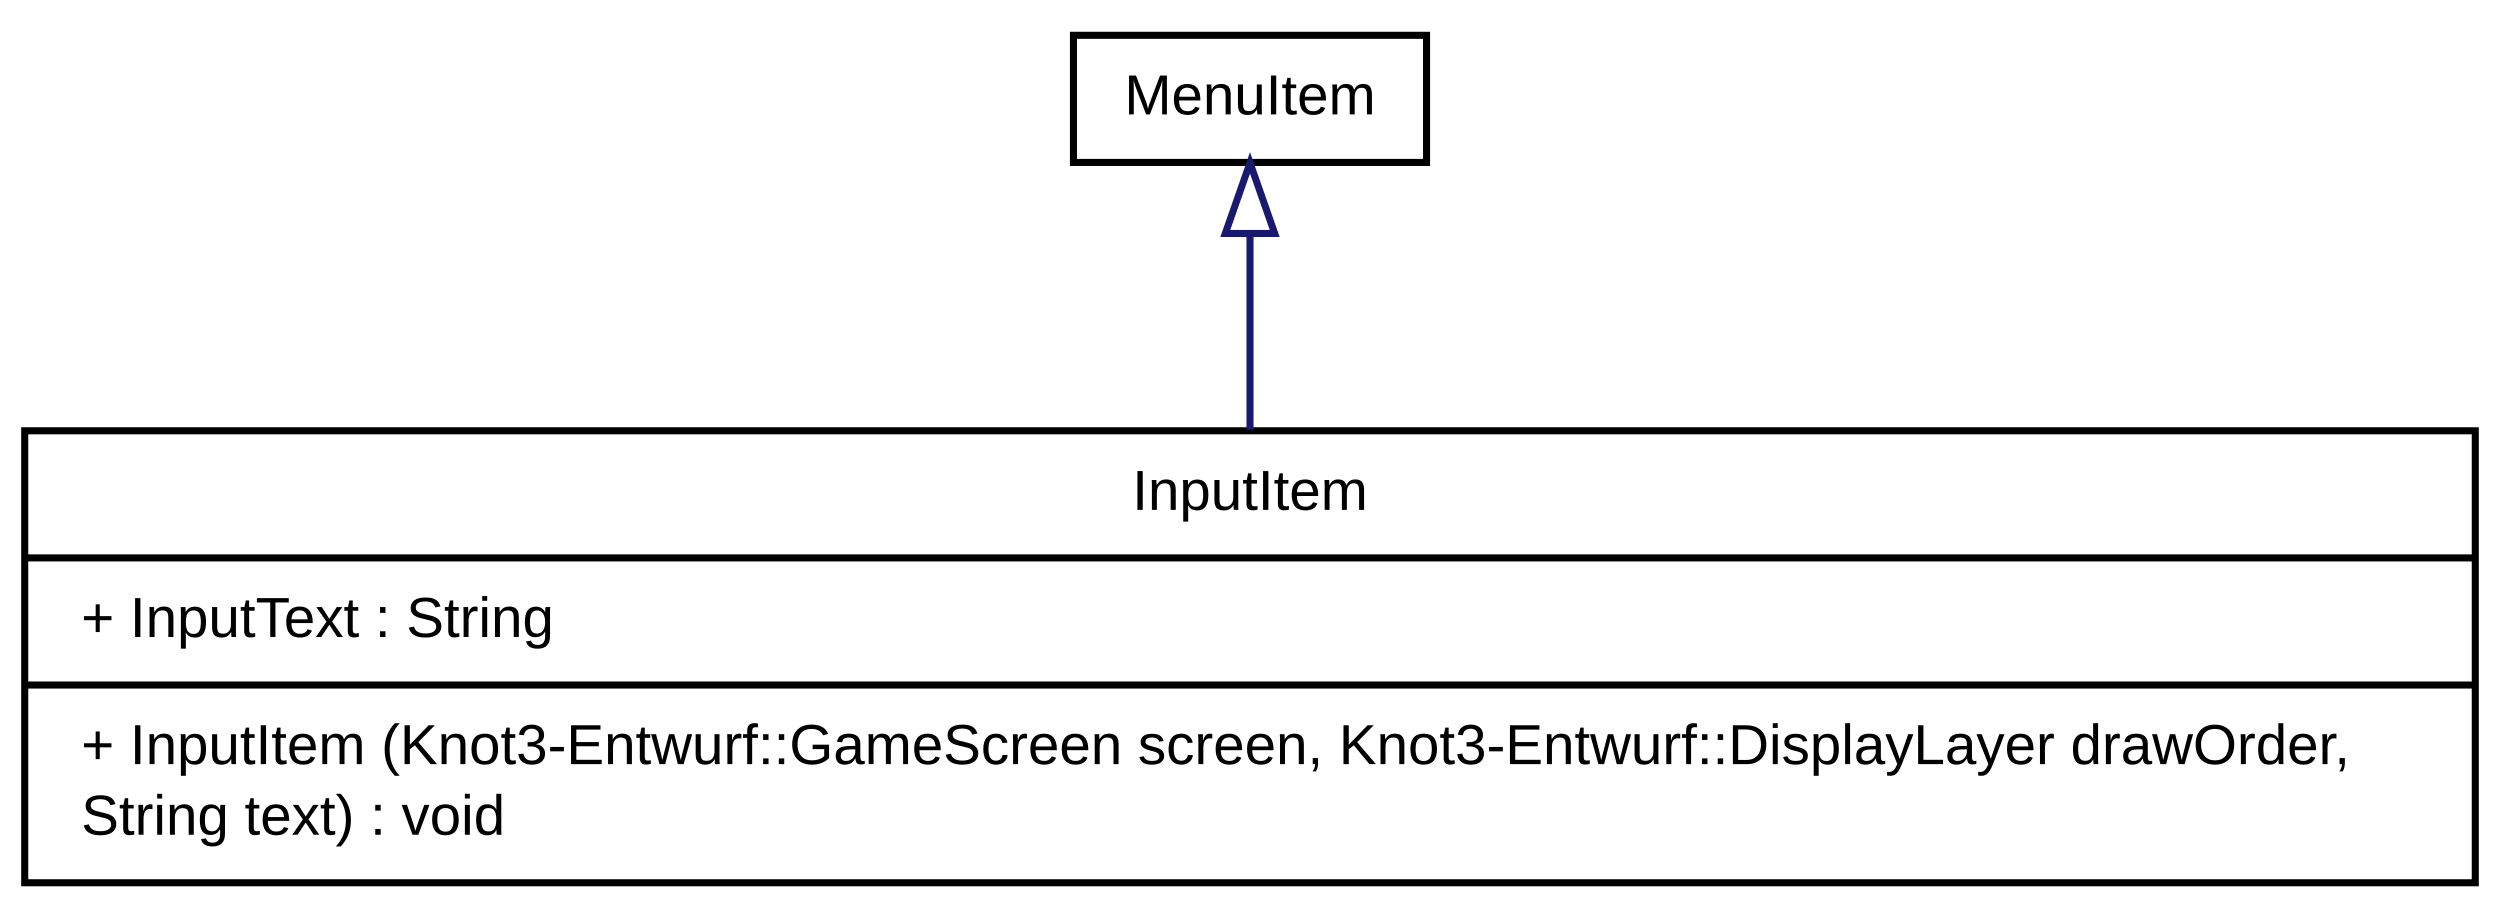
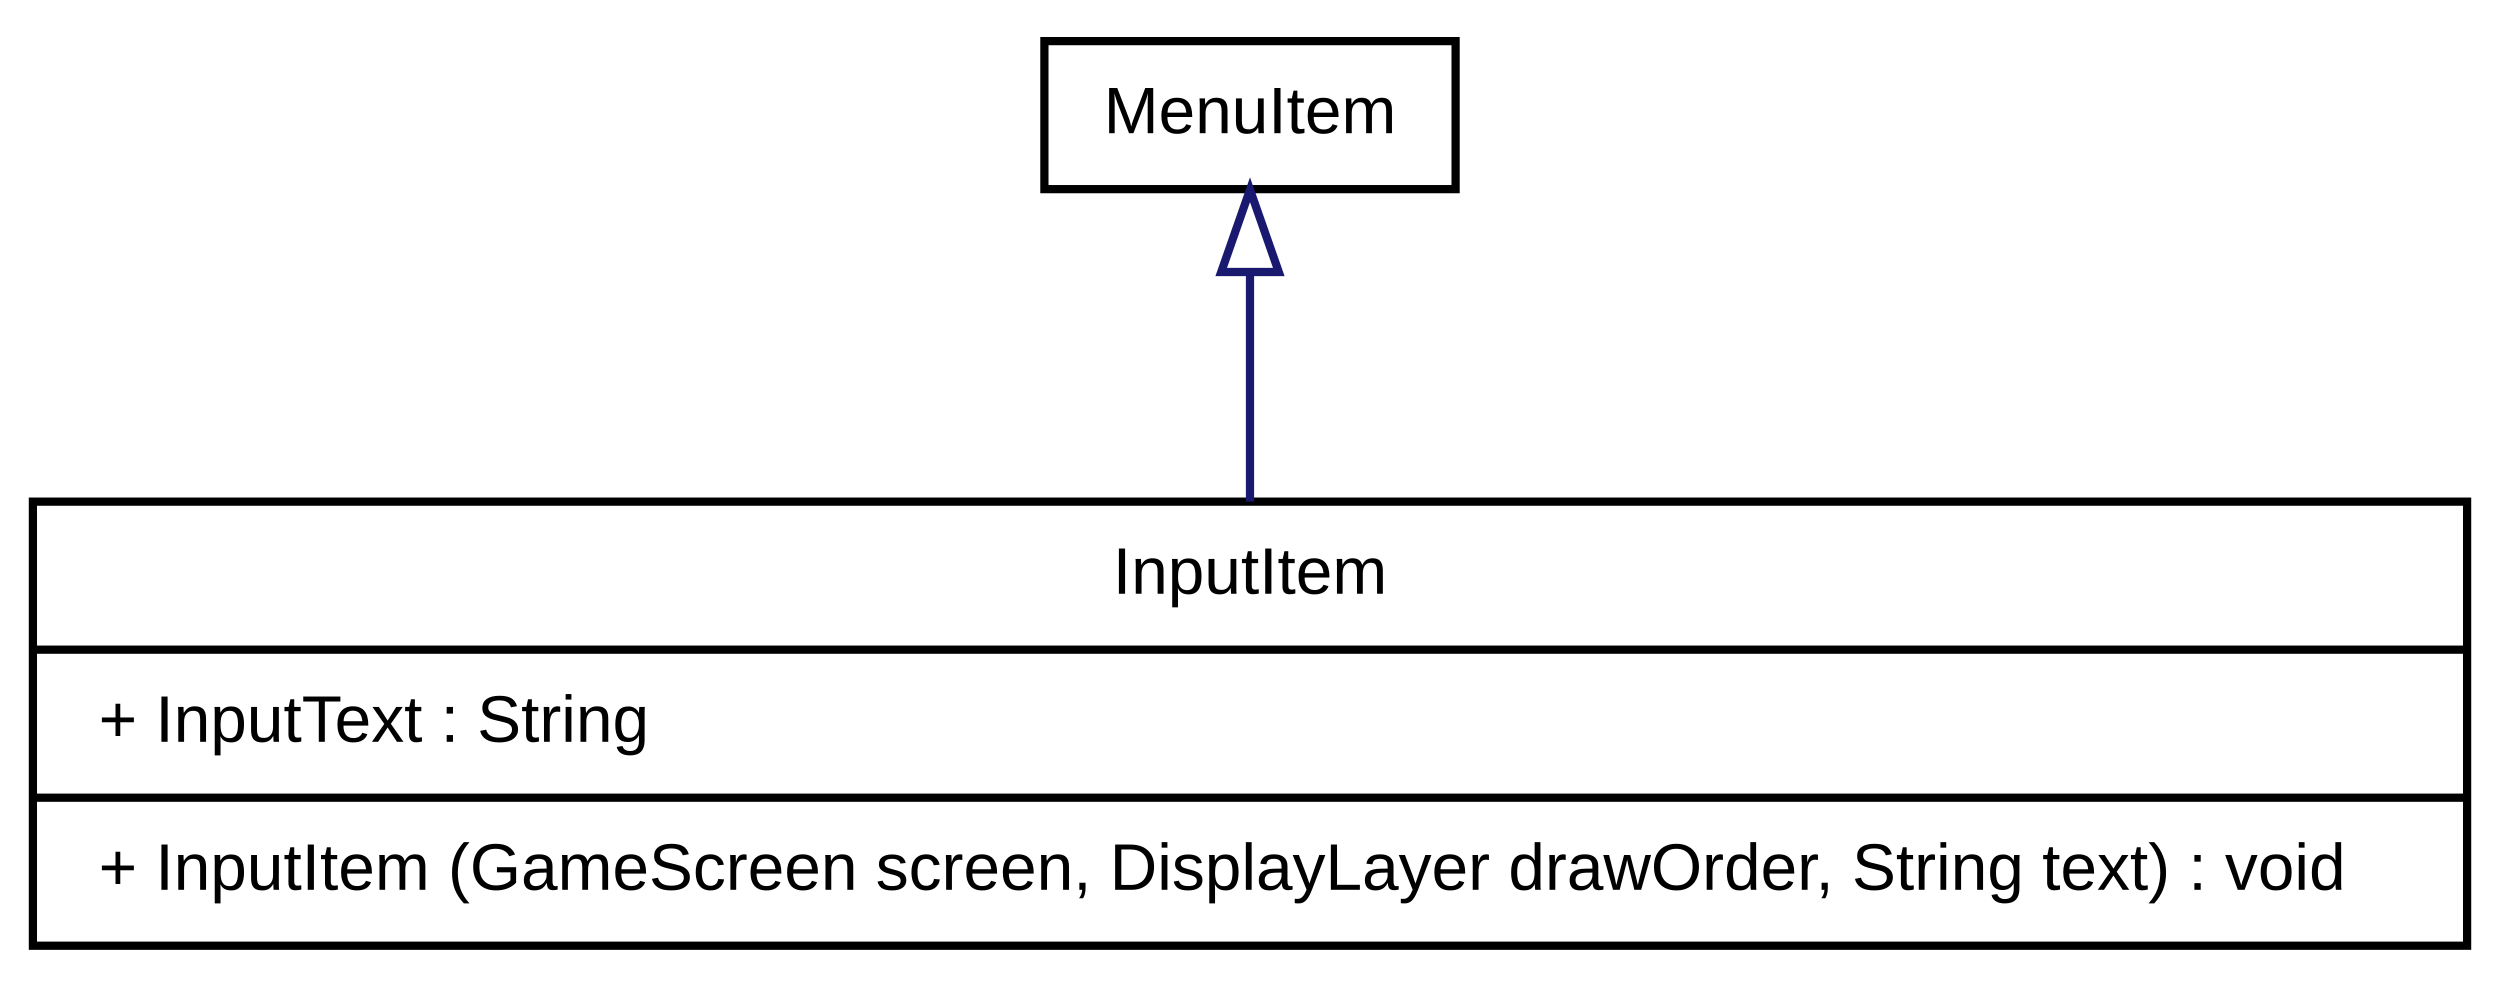
- <svg xmlns="http://www.w3.org/2000/svg" width="354pt" height="130pt" viewBox="0.00 0.00 354.00 130.00">
-   <g id="graph1" class="graph" transform="scale(1 1) rotate(0) translate(4 126)">
-     <polygon fill="white" stroke="white" points="-4,5 -4,-126 351,-126 351,5 -4,5" />
+ <svg xmlns="http://www.w3.org/2000/svg" width="304pt" height="120pt" viewBox="0.00 0.00 304.00 120.00">
+   <g id="graph1" class="graph" transform="scale(1 1) rotate(0) translate(4 116)">
+     <polygon fill="white" stroke="white" points="-4,5 -4,-116 301,-116 301,5 -4,5" />
    <g id="node1" class="node">
-       <polygon fill="#ffffff" stroke="black" points="-0.5,-1 -0.5,-65 346.5,-65 346.5,-1 -0.5,-1" />
-       <text text-anchor="middle" x="173" y="-53.8" font-family="Arial" font-size="8.00">InputItem</text>
-       <polyline fill="none" stroke="black" points="-0.5,-47 346.5,-47 " />
-       <text text-anchor="start" x="7.5" y="-35.8" font-family="Arial" font-size="8.00">+ InputText : String</text>
-       <polyline fill="none" stroke="black" points="-0.5,-29 346.5,-29 " />
-       <text text-anchor="start" x="7.5" y="-17.8" font-family="Arial" font-size="8.00">+ InputItem (Knot3-Entwurf::GameScreen screen, Knot3-Entwurf::DisplayLayer drawOrder,</text>
-       <text text-anchor="start" x="7.5" y="-7.8" font-family="Arial" font-size="8.00">String text) : void</text>
+       <polygon fill="#ffffff" stroke="black" points="0,-1 0,-55 296,-55 296,-1 0,-1" />
+       <text text-anchor="middle" x="148" y="-43.8" font-family="Arial" font-size="8.00">InputItem</text>
+       <polyline fill="none" stroke="black" points="0,-37 296,-37 " />
+       <text text-anchor="start" x="8" y="-25.8" font-family="Arial" font-size="8.00">+ InputText : String</text>
+       <polyline fill="none" stroke="black" points="0,-19 296,-19 " />
+       <text text-anchor="start" x="8" y="-7.8" font-family="Arial" font-size="8.00">+ InputItem (GameScreen screen, DisplayLayer drawOrder, String text) : void</text>
    </g>
    <g id="node2" class="node">
-       <polygon fill="#ffffff" stroke="black" points="148,-103 148,-121 198,-121 198,-103 148,-103" />
-       <text text-anchor="middle" x="173" y="-109.8" font-family="Arial" font-size="8.00">MenuItem</text>
+       <polygon fill="#ffffff" stroke="black" points="123,-93 123,-111 173,-111 173,-93 123,-93" />
+       <text text-anchor="middle" x="148" y="-99.8" font-family="Arial" font-size="8.00">MenuItem</text>
    </g>
    <g id="edge2" class="edge">
-       <path fill="none" stroke="midnightblue" d="M173,-92.832C173,-84.516 173,-74.548 173,-65.154" />
-       <polygon fill="none" stroke="midnightblue" points="169.5,-92.938 173,-102.938 176.5,-92.938 169.5,-92.938" />
+       <path fill="none" stroke="midnightblue" d="M148,-82.64C148,-74.2 148,-64.16 148,-55.004" />
+       <polygon fill="none" stroke="midnightblue" points="144.5,-82.926 148,-92.926 151.5,-82.926 144.5,-82.926" />
    </g>
  </g>
</svg>
